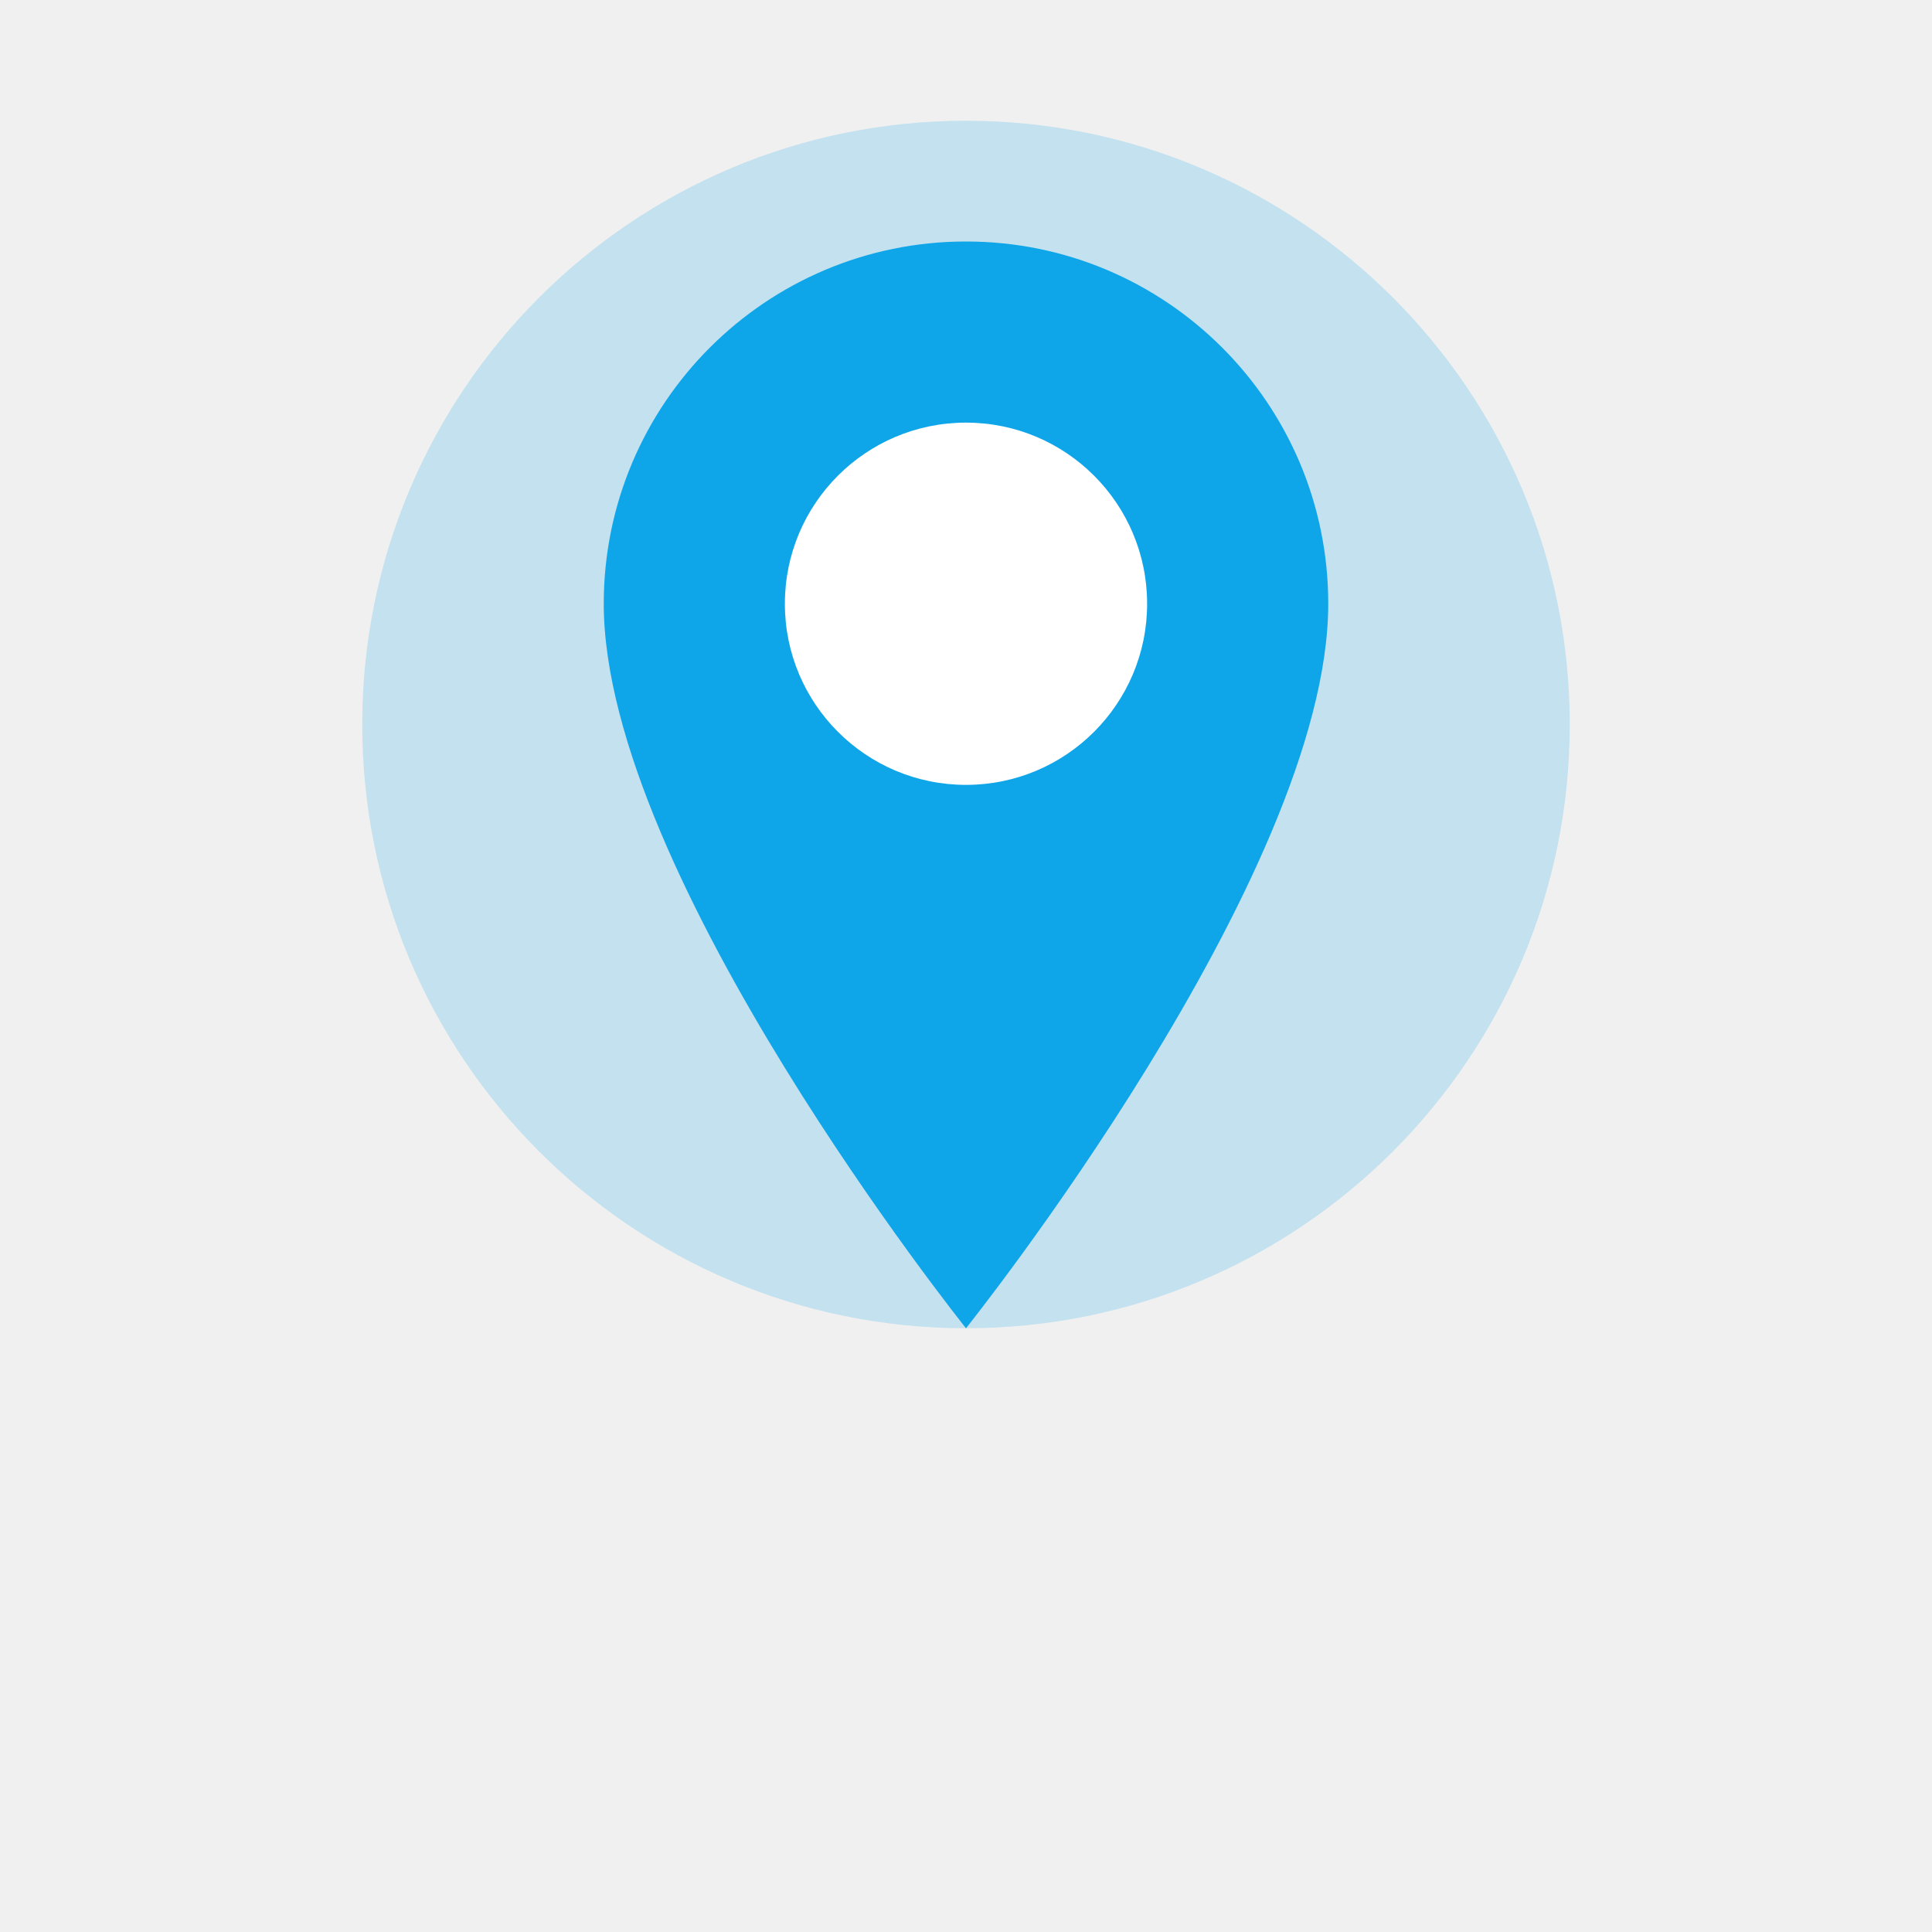
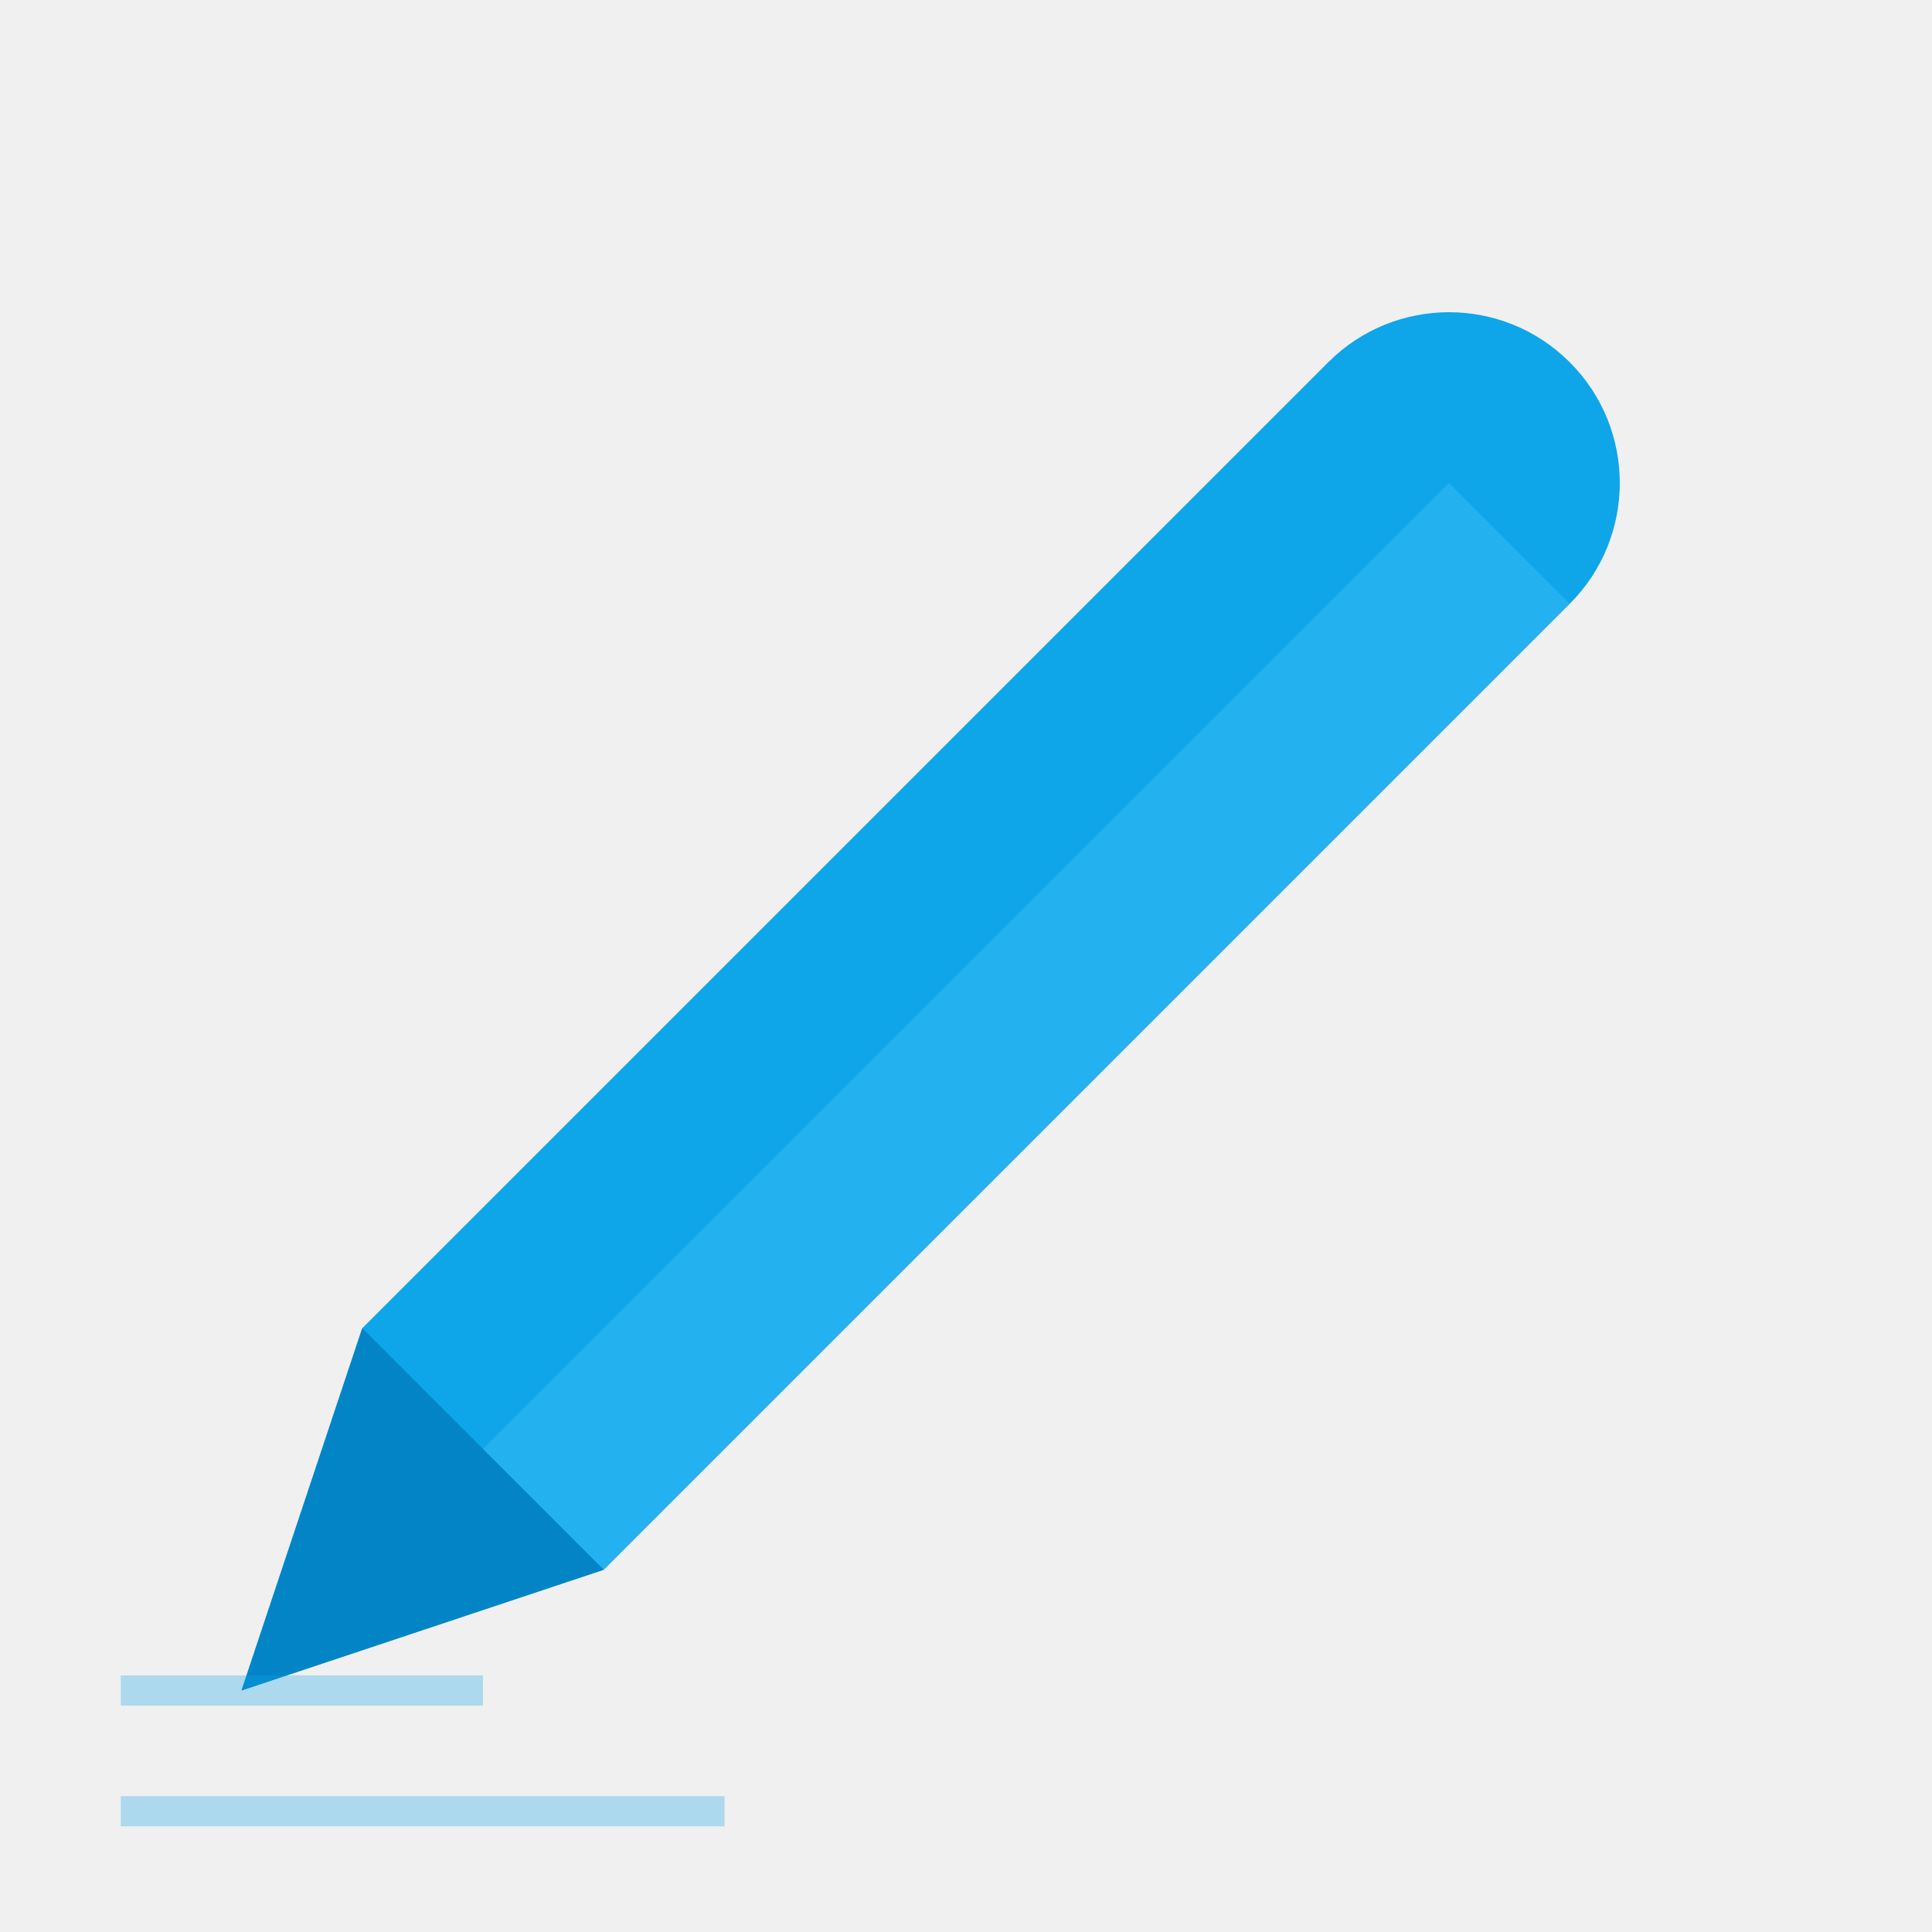
<svg xmlns="http://www.w3.org/2000/svg" width="32" height="32" viewBox="0 0 32 32" fill="none">
-   <circle cx="16" cy="12" r="10" fill="#0EA5E9" opacity="0.2" />
-   <path d="M16 4C12.686 4 10 6.686 10 10C10 14.5 16 22 16 22C16 22 22 14.5 22 10C22 6.686 19.314 4 16 4Z" fill="#0EA5E9" />
-   <circle cx="16" cy="10" r="3" fill="white" />
+   <path d="M4 28L10 26L26 10C27.105 8.895 27.105 7.105 26 6L26 6C24.895 4.895 23.105 4.895 22 6L6 22L4 28Z" fill="#0EA5E9" />
+   <path d="M4 28L6 22L10 26L4 28Z" fill="#0284C7" />
+   <path d="M8 24L24 8L26 10L10 26L8 24Z" fill="#38BDF8" opacity="0.5" />
+   <line x1="2" y1="30" x2="12" y2="30" stroke="#0EA5E9" stroke-width="0.5" opacity="0.3" />
+   <line x1="2" y1="28" x2="8" y2="28" stroke="#0EA5E9" stroke-width="0.5" opacity="0.3" />
</svg>
